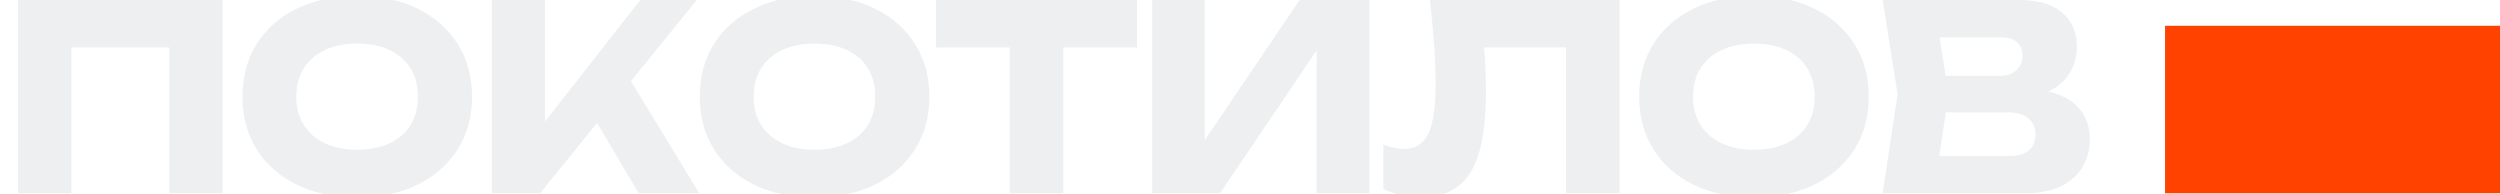
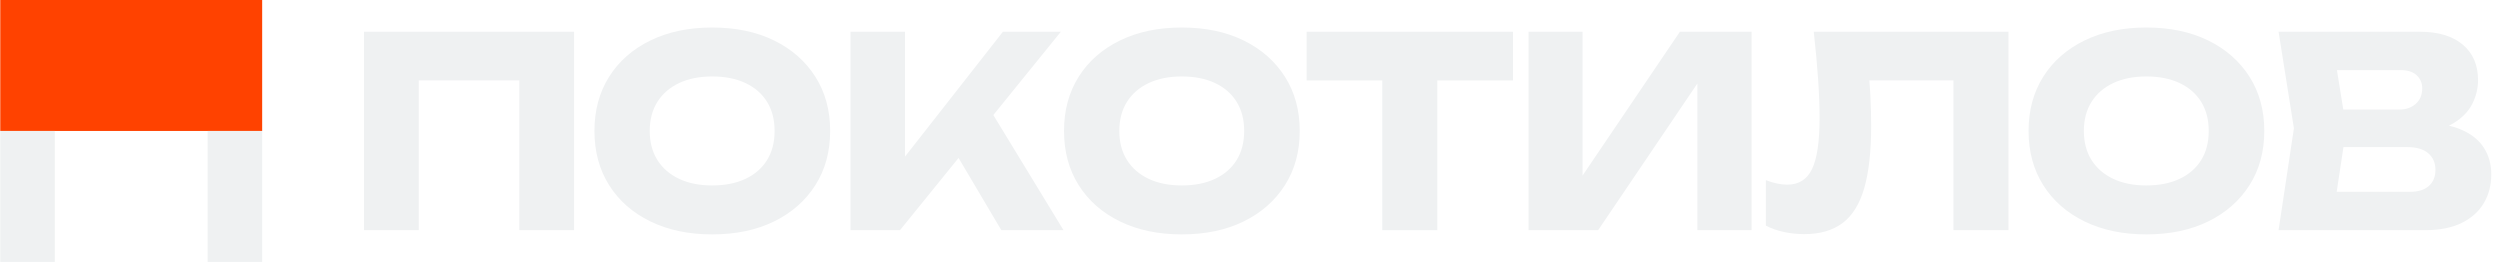
- <svg xmlns="http://www.w3.org/2000/svg" viewBox="0 0 970.3 75.0" width="970" height="75" role="img" aria-label="ПОКОТИЛОВ">
-   <g fill="#EDEFF0" transform="translate(0 75.00)">
+ <svg xmlns="http://www.w3.org/2000/svg" viewBox="0 0 944.8 99.0" width="945" height="99" role="img" aria-label="ПОКОТИЛОВ">
+   <rect x="0" y="0" width="99.00" height="49.50" fill="#FF4200" />
+   <rect x="0" y="49.50" width="20.62" height="49.50" fill="#EFF1F2" />
+   <rect x="78.38" y="49.50" width="20.62" height="49.50" fill="#EFF1F2" />
+   <g fill="#EFF1F2" transform="translate(130.50 87.00)">
    <path transform="translate(0.00 0) scale(0.1 -0.1)" d="M864 750V0H657V660L750 566H184L277 660V0H70V750Z" />
    <path transform="translate(90.40 0) scale(0.1 -0.1)" d="M482 -16Q349 -16 248.5 33.0Q148 82 92.5 170.0Q37 258 37 375Q37 492 92.5 580.0Q148 668 248.5 717.0Q349 766 482 766Q616 766 716.0 717.0Q816 668 872.0 580.0Q928 492 928 375Q928 258 872.0 170.0Q816 82 716.0 33.0Q616 -16 482 -16ZM482 169Q555 169 608.0 194.0Q661 219 689.5 265.0Q718 311 718 375Q718 439 689.5 485.0Q661 531 608.0 556.0Q555 581 482 581Q410 581 357.0 556.0Q304 531 275.0 485.0Q246 439 246 375Q246 311 275.0 265.0Q304 219 357.0 194.0Q410 169 482 169Z" />
    <path transform="translate(183.90 0) scale(0.1 -0.1)" d="M70 0V750H276V165L221 208L646 750H865L257 0ZM428 358 580 484 875 0H640Z" />
    <path transform="translate(267.90 0) scale(0.1 -0.1)" d="M482 -16Q349 -16 248.5 33.0Q148 82 92.5 170.0Q37 258 37 375Q37 492 92.5 580.0Q148 668 248.5 717.0Q349 766 482 766Q616 766 716.0 717.0Q816 668 872.0 580.0Q928 492 928 375Q928 258 872.0 170.0Q816 82 716.0 33.0Q616 -16 482 -16ZM482 169Q555 169 608.0 194.0Q661 219 689.5 265.0Q718 311 718 375Q718 439 689.5 485.0Q661 531 608.0 556.0Q555 581 482 581Q410 581 357.0 556.0Q304 531 275.0 485.0Q246 439 246 375Q246 311 275.0 265.0Q304 219 357.0 194.0Q410 169 482 169Z" />
    <path transform="translate(361.40 0) scale(0.1 -0.1)" d="M305 659H513V0H305ZM19 750H799V566H19Z" />
    <path transform="translate(440.20 0) scale(0.1 -0.1)" d="M70 0V750H274V109L217 122L642 750H913V0H708V653L766 640L333 0Z" />
    <path transform="translate(535.50 0) scale(0.1 -0.1)" d="M195 750H931V0H723V660L817 566H311L398 635Q406 569 409.0 508.5Q412 448 412 394Q412 250 386.0 159.5Q360 69 304.0 27.0Q248 -15 159 -15Q120 -15 82.5 -7.0Q45 1 14 17V189Q58 172 95 172Q160 172 188.5 231.0Q217 290 217 424Q217 489 211.5 570.0Q206 651 195 750Z" />
    <path transform="translate(632.50 0) scale(0.1 -0.1)" d="M482 -16Q349 -16 248.5 33.0Q148 82 92.5 170.0Q37 258 37 375Q37 492 92.5 580.0Q148 668 248.5 717.0Q349 766 482 766Q616 766 716.0 717.0Q816 668 872.0 580.0Q928 492 928 375Q928 258 872.0 170.0Q816 82 716.0 33.0Q616 -16 482 -16ZM482 169Q555 169 608.0 194.0Q661 219 689.5 265.0Q718 311 718 375Q718 439 689.5 485.0Q661 531 608.0 556.0Q555 581 482 581Q410 581 357.0 556.0Q304 531 275.0 485.0Q246 439 246 375Q246 311 275.0 265.0Q304 219 357.0 194.0Q410 169 482 169Z" />
    <path transform="translate(726.00 0) scale(0.1 -0.1)" d="M578 367 595 406Q682 404 738.5 379.5Q795 355 823.0 311.5Q851 268 851 211Q851 150 823.0 102.5Q795 55 739.5 27.5Q684 0 601 0H47L105 385L47 750H581Q685 750 743.0 701.5Q801 653 801 567Q801 520 779.0 477.0Q757 434 708.5 404.5Q660 375 578 367ZM252 48 172 145H545Q590 145 615.0 167.0Q640 189 640 228Q640 267 613.0 290.5Q586 314 533 314H225V456H505Q541 456 565.5 477.5Q590 499 590 536Q590 566 569.0 585.5Q548 605 509 605H173L252 702L303 385Z" />
  </g>
-   <rect x="840.30" y="10.00" width="130.00" height="65.00" fill="#FF4200" />
</svg>
